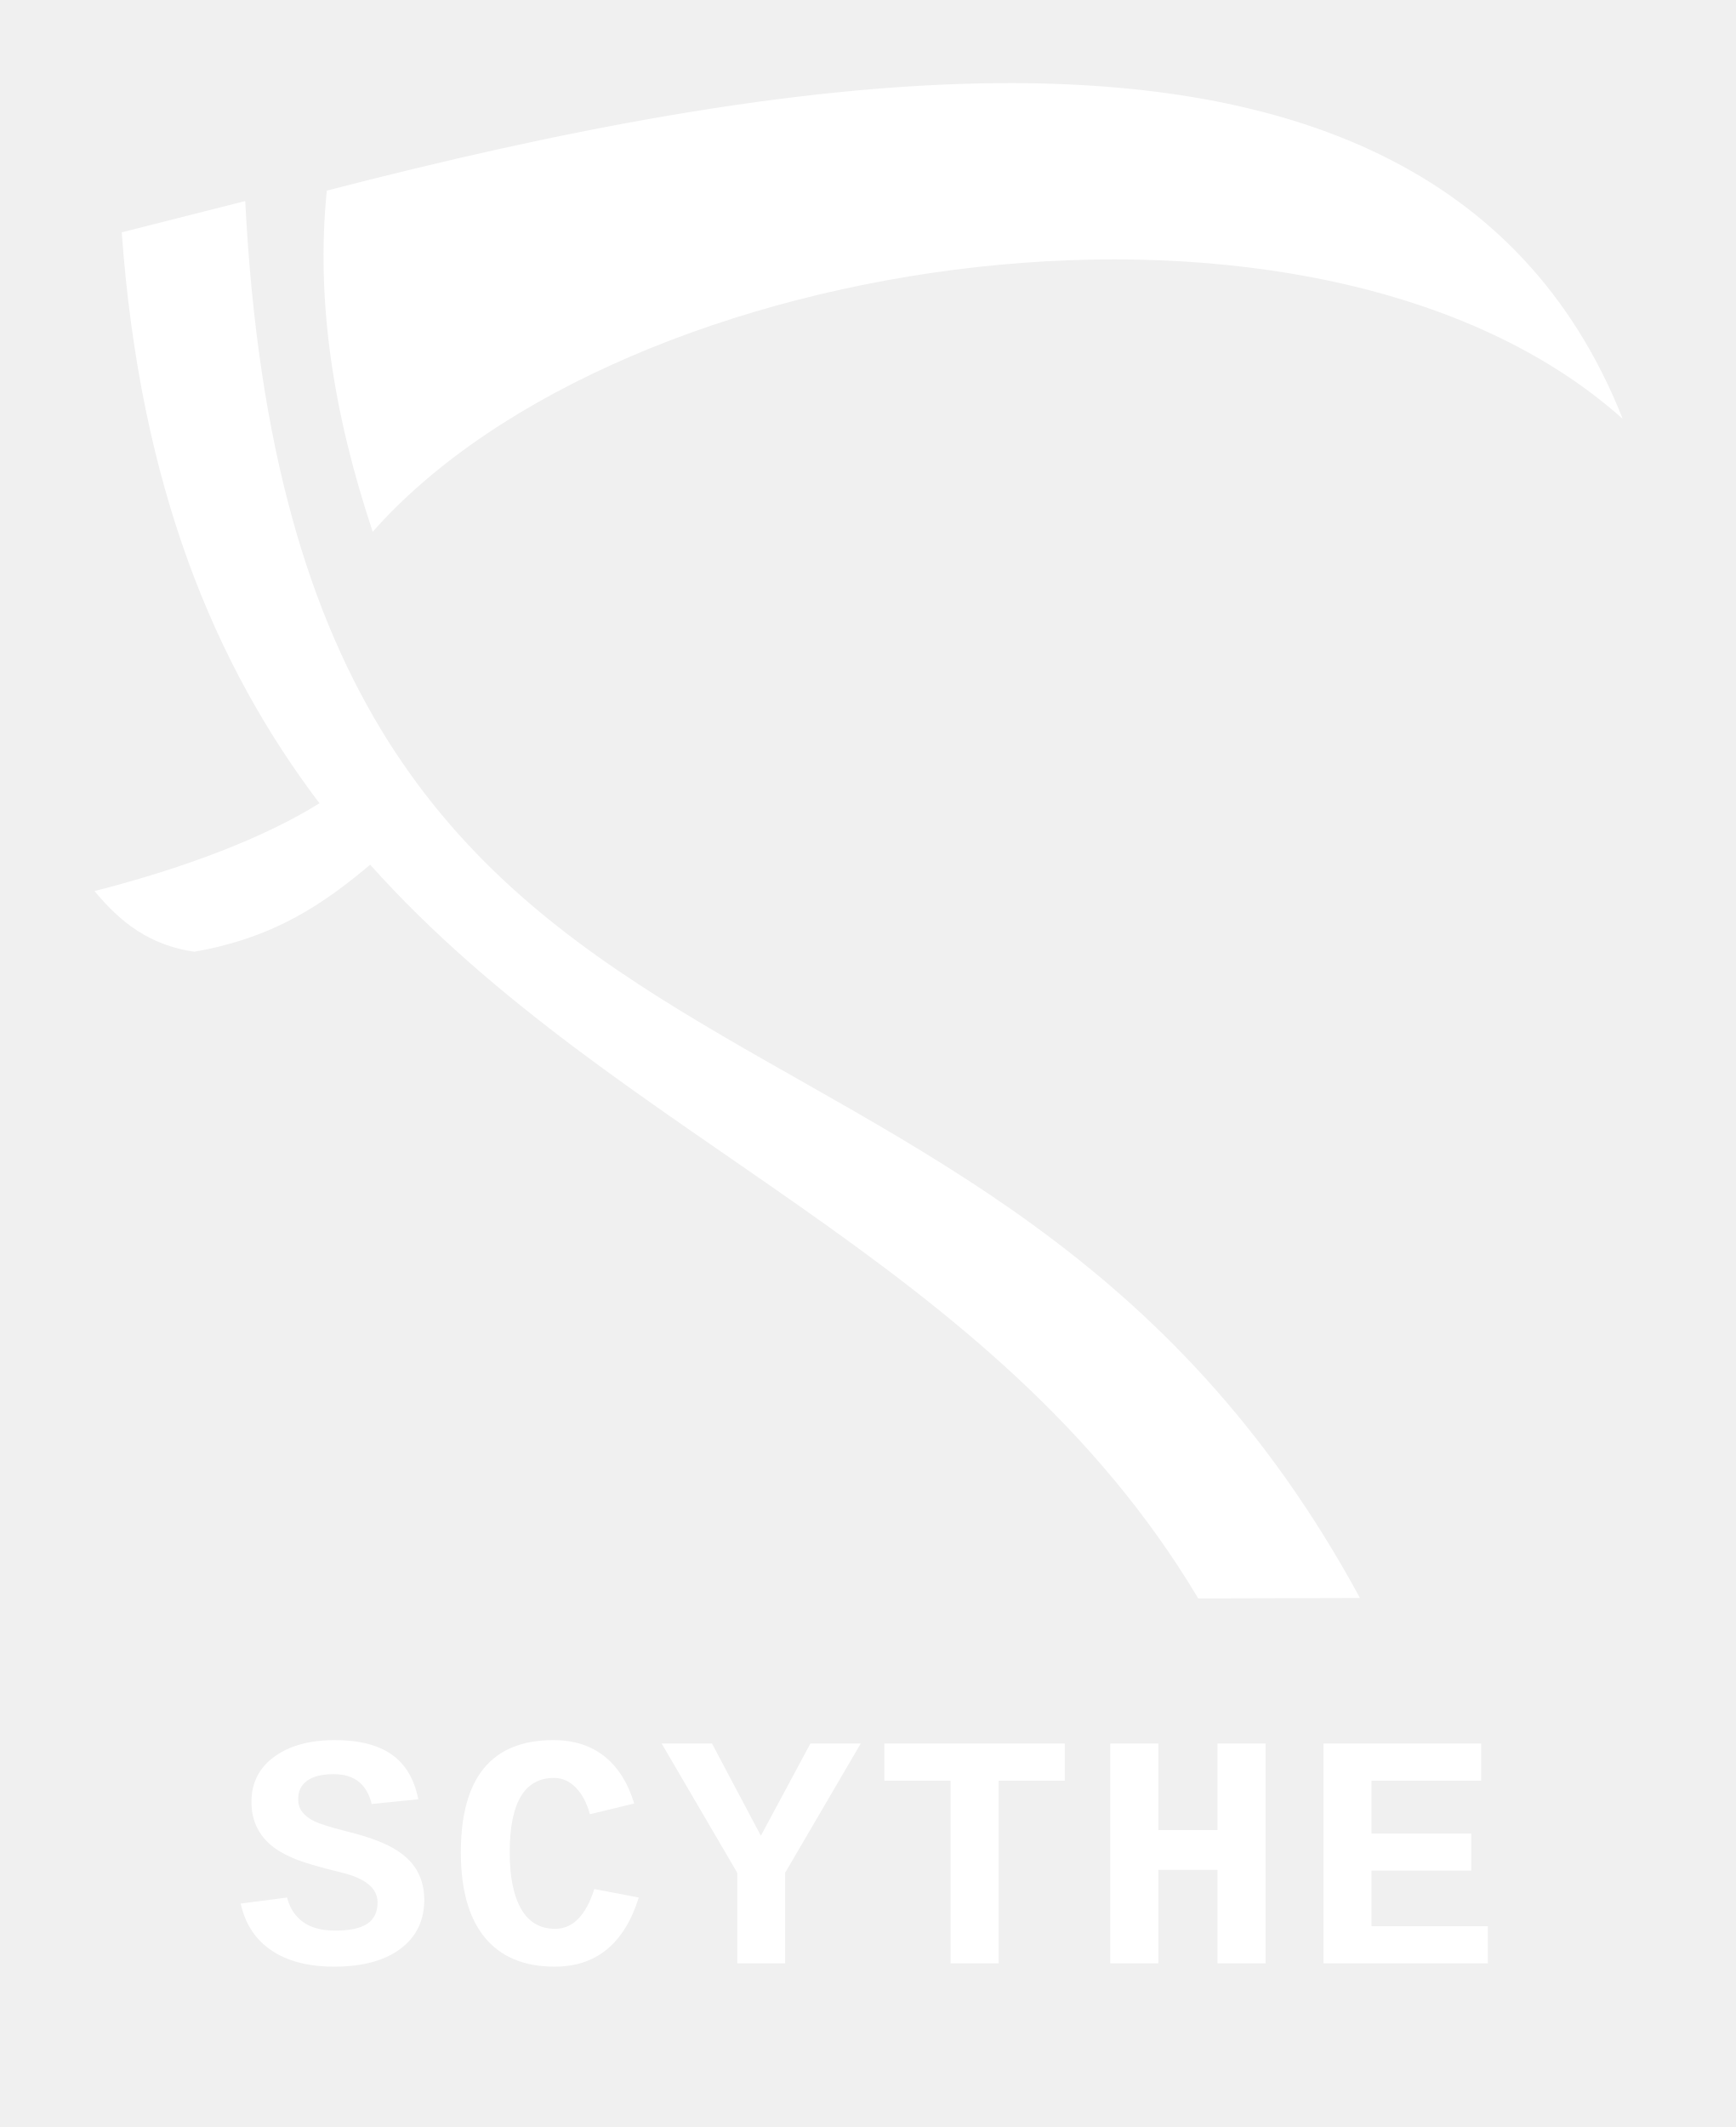
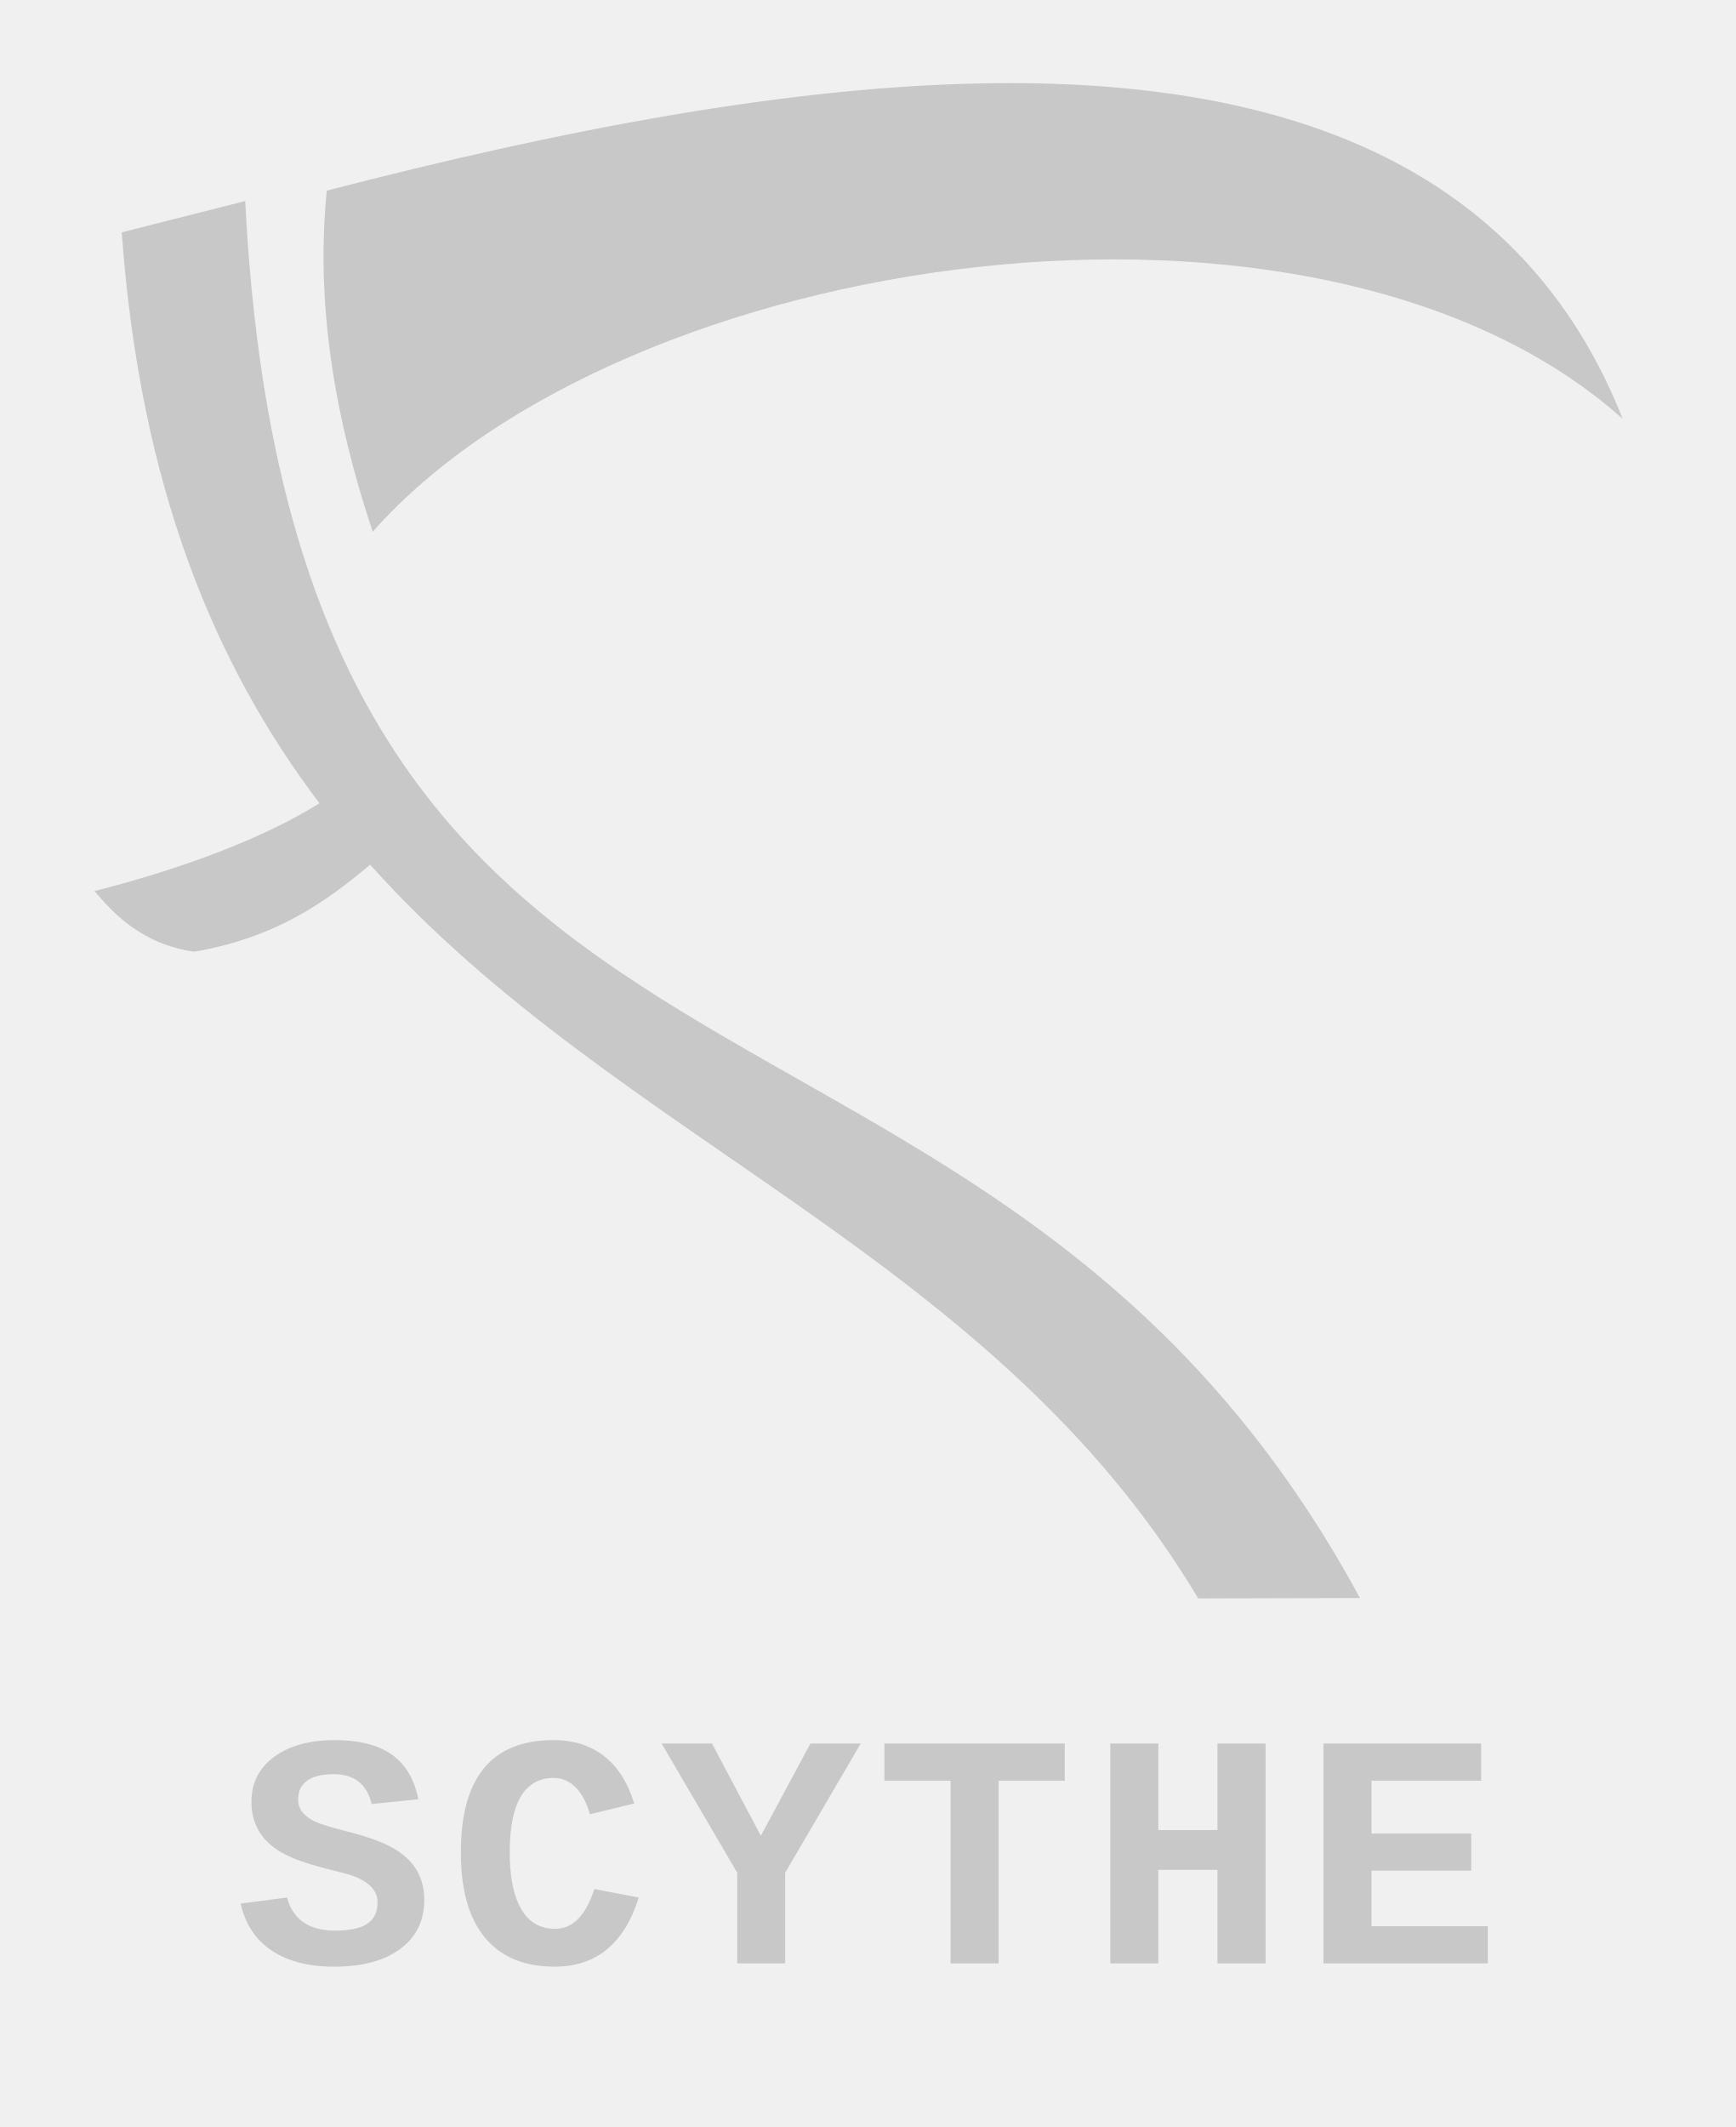
<svg xmlns="http://www.w3.org/2000/svg" width="800" height="980" viewBox="0 0 512 650" role="img" aria-labelledby="title desc">
  <g>
-     <path fill="#ffffff" d="M296.625 25.406c-63.794.388-135.81 14.683-206.03 32.844-3.472 34.08 2.226 68.906 14.03 104.25C181.175 75.936 393.65 44.825 486.72 128 456.02 50.466 384.046 24.874 296.624 25.406zM65.655 61.438L27.906 71c5.643 78.022 28.546 132.393 60.44 174.47-16.54 10.348-40.693 19.673-68.782 26.843 5.664 6.597 14.25 16.18 30.53 18.53 24.846-4.33 39.912-14.982 53.75-26.593 76.24 85.145 190.22 118.955 253.126 224.22l49.436-.126C290.996 275.316 81.01 364.804 65.656 61.438z" />
+     <path fill="#c8c8c8" d="M296.625 25.406c-63.794.388-135.81 14.683-206.03 32.844-3.472 34.08 2.226 68.906 14.03 104.25C181.175 75.936 393.65 44.825 486.72 128 456.02 50.466 384.046 24.874 296.624 25.406zM65.655 61.438L27.906 71c5.643 78.022 28.546 132.393 60.44 174.47-16.54 10.348-40.693 19.673-68.782 26.843 5.664 6.597 14.25 16.18 30.53 18.53 24.846-4.33 39.912-14.982 53.75-26.593 76.24 85.145 190.22 118.955 253.126 224.22l49.436-.126C290.996 275.316 81.01 364.804 65.656 61.438z" />
  </g>
-   <text x="256" y="600" text-anchor="middle" fill="#ffffff" font-size="102" font-weight="800" font-family="ui-monospace, 'SFMono-Regular', Menlo, Monaco, Consolas, 'Liberation Mono', 'Courier New', monospace" letter-spacing="4">SCYTHE</text>
+   <text x="256" y="600" text-anchor="middle" fill="#c8c8c8" font-size="102" font-weight="800" font-family="ui-monospace, 'SFMono-Regular', Menlo, Monaco, Consolas, 'Liberation Mono', 'Courier New', monospace" letter-spacing="4">SCYTHE</text>
</svg>
